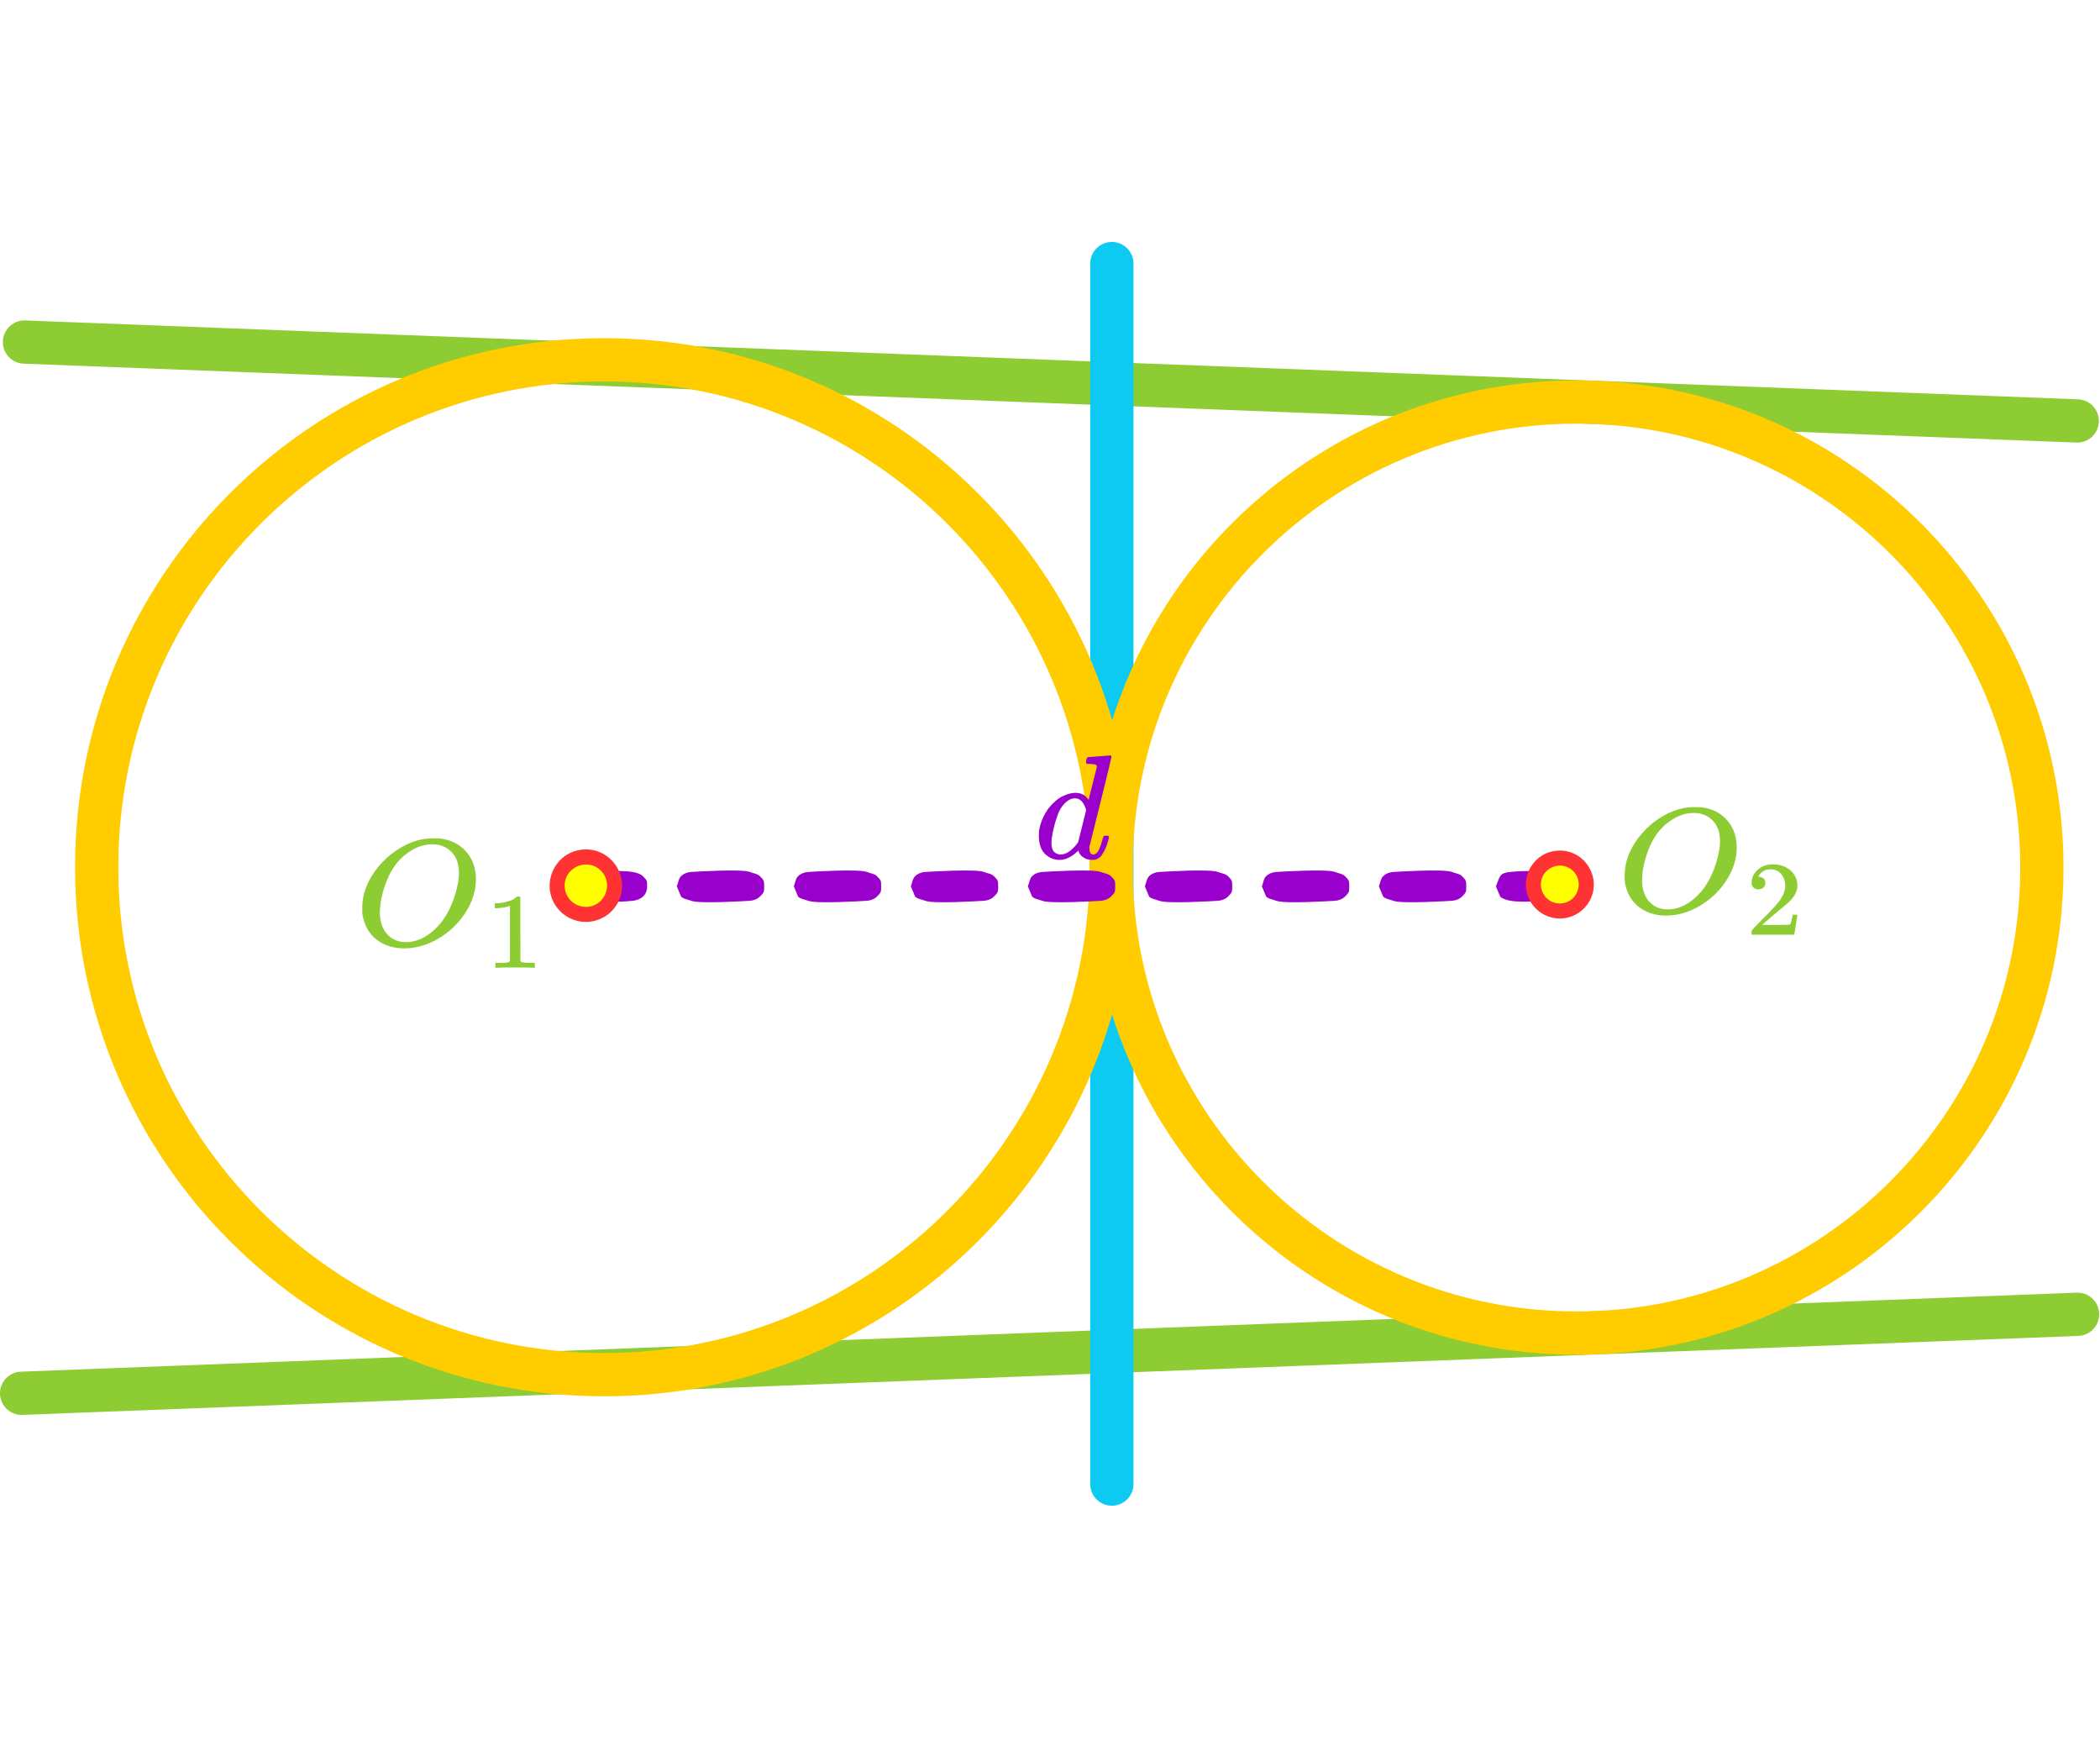
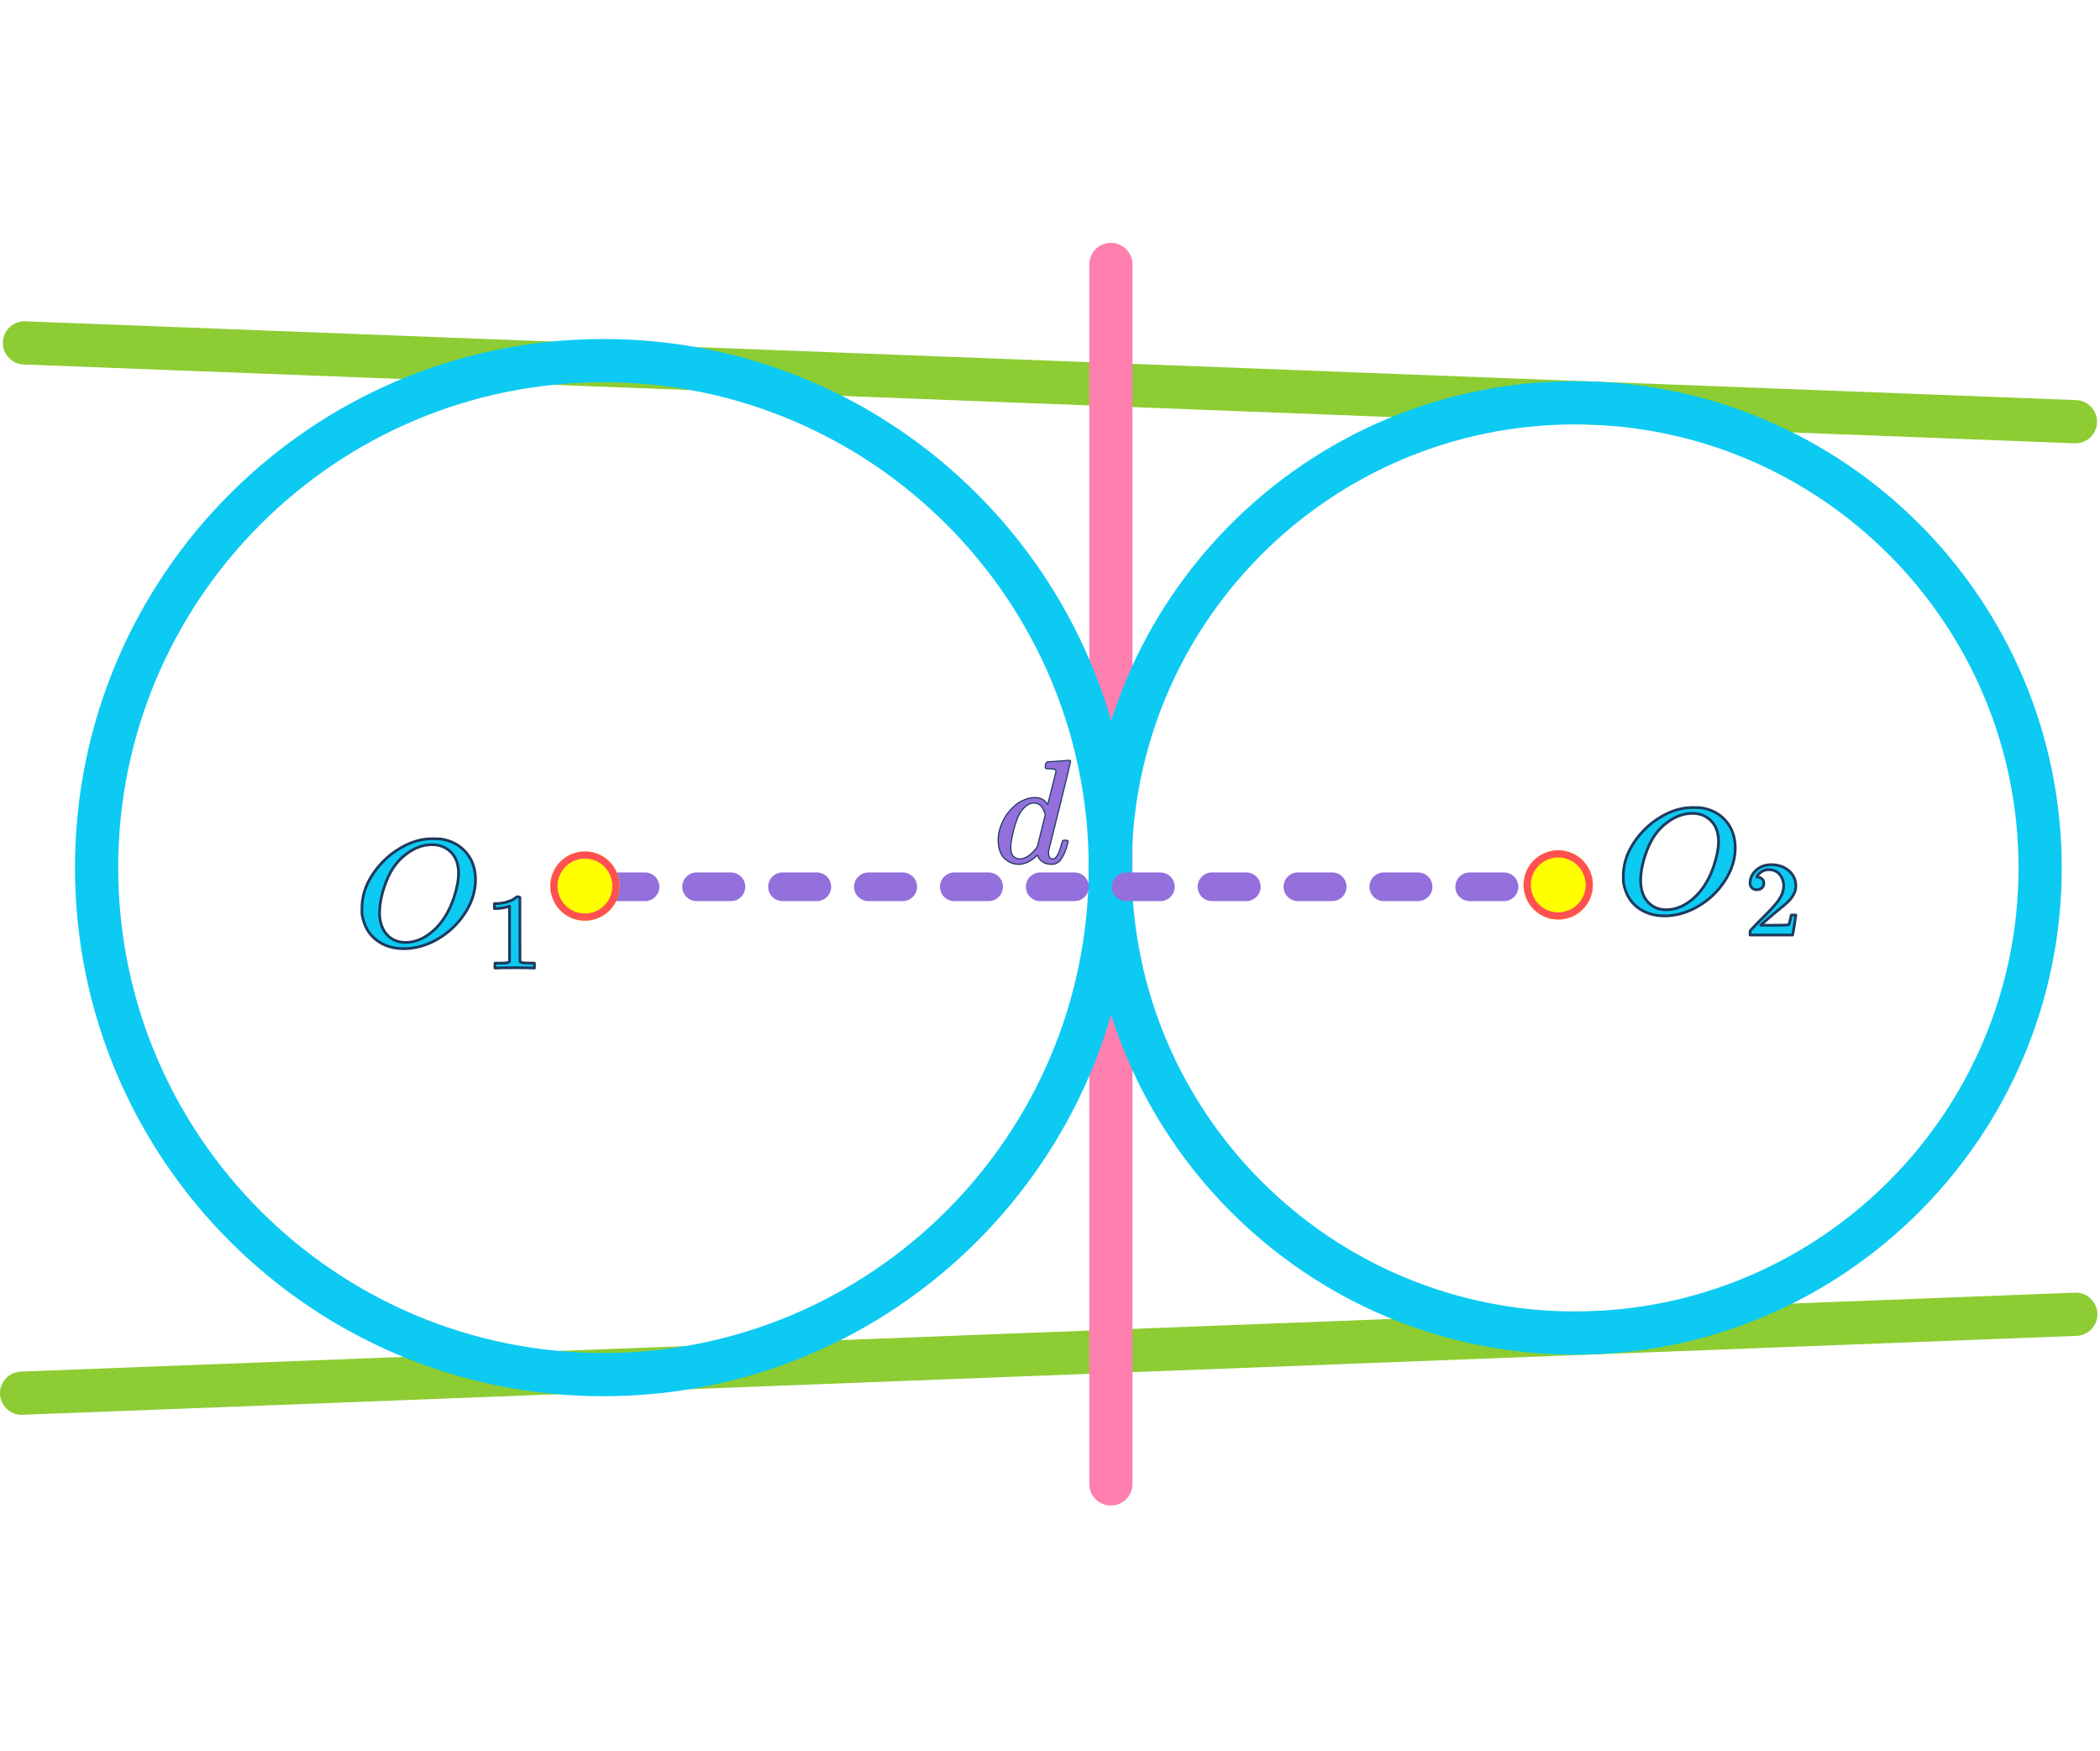
- <svg xmlns="http://www.w3.org/2000/svg" width="168" height="140" viewBox="0 0 607 366" version="1.1" xml:space="preserve" style="fill-rule:evenodd;clip-rule:evenodd;stroke-linecap:round;stroke-linejoin:round;stroke-miterlimit:1.5;">
-   <path d="M6.25,332.708l594.261,-22.829" style="fill:none;stroke:#8dcc33;stroke-width:12.5px;" />
-   <path d="M-2.955,-305.264l594.261,-22.829" style="fill:none;stroke:#8dcc33;stroke-width:12.5px;" />
-   <path d="M-704.048,-988.208l783.852,-0" style="fill:none;stroke:#8dcc33;stroke-width:12.5px;" />
-   <path d="M454.862,-1012.62l783.852,-0" style="fill:none;stroke:#8dcc33;stroke-width:12.5px;" />
-   <path d="M-2.126,-609.042l593.336,22.794" style="fill:none;stroke:#8dcc33;stroke-width:12.5px;" />
-   <path d="M7.079,28.93l593.336,22.794" style="fill:none;stroke:#8dcc33;stroke-width:12.5px;" />
-   <path d="M321.378,358.942l-0,-352.692" style="fill:none;stroke:#0dcaf2;stroke-width:12.5px;" />
+ <svg xmlns="http://www.w3.org/2000/svg" width="168" height="140" viewBox="0 0 764 460" version="1.1" xml:space="preserve" style="fill-rule:evenodd;clip-rule:evenodd;stroke-linejoin:round;stroke-miterlimit:2;">
+   <path id="MJX-73-TEX-I-1D451" d="M381.048,188.784c0.036,0 1.326,-0.089 3.869,-0.268c2.543,-0.179 3.852,-0.287 3.923,-0.322c0.43,-0 0.644,0.143 0.644,0.43c0,0.251 -1.307,5.66 -3.922,16.228c-2.615,10.568 -3.959,15.959 -4.03,16.174c-0.072,0.215 -0.089,0.484 -0.054,0.806c-0,1.504 0.502,2.257 1.505,2.257c0.322,-0.036 0.681,-0.197 1.074,-0.483c0.752,-0.717 1.487,-2.437 2.204,-5.159c0.215,-0.717 0.393,-1.093 0.537,-1.128c0.072,-0.036 0.251,-0.054 0.537,-0.054l0.43,0c0.537,0 0.807,0.143 0.807,0.43c-0,0.179 -0.054,0.465 -0.162,0.86c-0.466,1.791 -1.003,3.241 -1.612,4.352c-0.609,1.11 -1.11,1.827 -1.505,2.149c-0.394,0.322 -0.895,0.609 -1.504,0.86c-0.287,0.071 -0.717,0.108 -1.29,0.108c-1.218,-0 -2.238,-0.268 -3.063,-0.806c-0.824,-0.538 -1.361,-1.093 -1.612,-1.666l-0.322,-0.806c-0.036,-0.036 -0.108,-0.019 -0.216,0.054c-0.071,0.071 -0.143,0.143 -0.214,0.214c-2.113,2.007 -4.263,3.01 -6.449,3.01c-1.97,-0 -3.707,-0.717 -5.211,-2.15c-1.506,-1.432 -2.258,-3.707 -2.258,-6.825c0,-1.719 0.359,-3.474 1.075,-5.265c0.716,-1.791 1.576,-3.331 2.579,-4.621c1.685,-2.042 3.368,-3.457 5.051,-4.245c1.685,-0.789 3.206,-1.182 4.567,-1.182c2.007,-0 3.511,0.752 4.515,2.256c0.179,0.215 0.268,0.287 0.268,0.215c0.037,-0.144 0.519,-2.095 1.452,-5.857c0.931,-3.761 1.432,-5.75 1.504,-5.965c-0,-0.466 -0.125,-0.752 -0.376,-0.859c-0.251,-0.108 -0.95,-0.197 -2.096,-0.269l-1.128,0c-0.215,-0.215 -0.323,-0.358 -0.323,-0.43c-0,-0.072 0.036,-0.412 0.108,-1.021c0.179,-0.681 0.412,-1.022 0.698,-1.022Zm-0.752,19.185c-0.824,-2.83 -2.167,-4.246 -4.03,-4.246c-1.255,0 -2.454,0.556 -3.601,1.666c-1.146,1.111 -2.042,2.562 -2.686,4.353c-1.039,2.83 -1.773,5.767 -2.203,8.813l-0,0.59c-0,0.287 -0.018,0.502 -0.054,0.646c-0,1.612 0.322,2.722 0.967,3.331c0.645,0.609 1.415,0.931 2.31,0.967c1.936,-0 3.923,-1.289 5.965,-3.868l0.43,-0.592l2.902,-11.66Z" style="fill:#9370db;fill-rule:nonzero;stroke:#1e3a5f;stroke-width:0.42px;" />
+   <path d="M7.86,418.401l747.32,-28.709" style="fill:none;stroke:#8dcc33;stroke-width:15.72px;stroke-linecap:round;stroke-miterlimit:1.5;" />
+   <path d="M8.902,36.381l746.157,28.665" style="fill:none;stroke:#8dcc33;stroke-width:15.72px;stroke-linecap:round;stroke-miterlimit:1.5;" />
+   <path d="M404.153,451.392l-0,-443.532" style="fill:none;stroke:#ff7faf;stroke-width:15.72px;stroke-linecap:round;stroke-miterlimit:1.5;" />
  <g>
    <g>
-       <path id="MJX-82-TEX-I-1D442" d="M137.565,184.124c-0,3.358 -1.016,6.598 -3.048,9.722c-2.031,3.124 -4.65,5.62 -7.856,7.489c-3.206,1.868 -6.492,2.802 -9.857,2.802c-3.079,0 -5.714,-0.832 -7.904,-2.496c-2.191,-1.664 -3.571,-4.087 -4.143,-7.269c-0.032,-0.234 -0.047,-0.861 -0.047,-1.883c-0,-2.978 0.761,-5.81 2.285,-8.496c1.524,-2.686 3.571,-5.065 6.143,-7.138c3.936,-3.007 7.888,-4.511 11.856,-4.511c1.206,0 1.968,0.015 2.286,0.044c3.079,0.409 5.555,1.664 7.428,3.766c1.873,2.102 2.825,4.759 2.857,7.97Zm-4.905,-1.795c0,-2.598 -0.73,-4.627 -2.19,-6.087c-1.46,-1.46 -3.285,-2.19 -5.476,-2.19c-2.539,0 -4.984,0.876 -7.333,2.628c-2.539,1.839 -4.476,4.423 -5.809,7.751c-1.333,3.328 -2.016,6.423 -2.047,9.284c-0,2.627 0.682,4.715 2.047,6.262c1.365,1.548 3.174,2.336 5.428,2.365c2.857,-0 5.571,-1.153 8.143,-3.46c2.571,-2.306 4.523,-5.444 5.857,-9.415c0.92,-2.773 1.38,-5.153 1.38,-7.138Z" style="fill:#8dcc33;fill-rule:nonzero;" />
-     </g>
-     <g>
-       <path id="MJX-82-TEX-N-31" d="M147.402,191.847l-0.438,0.155c-0.314,0.103 -0.763,0.207 -1.346,0.31c-0.584,0.103 -1.235,0.175 -1.953,0.216l-0.639,0l-0,-1.424l0.639,0c1.055,-0.041 2.031,-0.196 2.929,-0.464c0.898,-0.268 1.526,-0.516 1.885,-0.743c0.359,-0.227 0.674,-0.454 0.943,-0.681c0.045,-0.062 0.18,-0.093 0.404,-0.093c0.202,-0 0.393,0.062 0.572,0.186l0,9.257l0.034,9.288c0.157,0.145 0.292,0.238 0.404,0.279c0.112,0.041 0.381,0.082 0.808,0.124c0.426,0.041 1.122,0.062 2.087,0.062l0.875,-0l0,1.424l-0.37,-0c-0.471,-0.062 -2.256,-0.093 -5.353,-0.093c-3.052,-0 -4.814,0.031 -5.285,0.093l-0.404,-0l-0,-1.424l2.155,-0c0.359,-0 0.639,-0.011 0.841,-0.031c0.202,-0.021 0.382,-0.052 0.539,-0.093c0.157,-0.041 0.247,-0.062 0.269,-0.062c0.023,-0 0.09,-0.052 0.202,-0.155c0.112,-0.103 0.18,-0.144 0.202,-0.124l0,-16.007Z" style="fill:#8dcc33;fill-rule:nonzero;" />
+       <path id="MJX-82-TEX-I-1D442" d="M172.997,231.547c-0,4.223 -1.278,8.298 -3.833,12.226c-2.555,3.929 -5.848,7.068 -9.88,9.418c-4.032,2.349 -8.164,3.524 -12.396,3.524c-3.872,0 -7.185,-1.046 -9.939,-3.139c-2.756,-2.092 -4.491,-5.139 -5.211,-9.141c-0.04,-0.294 -0.059,-1.083 -0.059,-2.368c0,-3.745 0.957,-7.306 2.874,-10.684c1.916,-3.378 4.491,-6.37 7.725,-8.977c4.95,-3.781 9.92,-5.673 14.91,-5.673c1.516,0 2.475,0.019 2.875,0.056c3.872,0.514 6.985,2.092 9.341,4.736c2.355,2.643 3.552,5.984 3.593,10.022Zm-6.169,-2.257c0,-3.267 -0.918,-5.819 -2.754,-7.655c-1.836,-1.836 -4.131,-2.754 -6.886,-2.754c-3.193,0 -6.268,1.102 -9.222,3.305c-3.193,2.313 -5.629,5.562 -7.305,9.748c-1.676,4.185 -2.535,8.077 -2.574,11.675c-0,3.303 0.857,5.929 2.574,7.875c1.716,1.946 3.991,2.937 6.826,2.974c3.593,-0 7.006,-1.45 10.24,-4.351c3.233,-2.9 5.688,-6.847 7.366,-11.84c1.157,-3.488 1.735,-6.481 1.735,-8.977Z" style="fill:#0dcaf2;fill-rule:nonzero;stroke:#1e3a5f;stroke-width:1px;" />
    </g>
  </g>
  <g>
    <g>
-       <path id="MJX-82-TEX-I-1D4421" d="M502,174.929c-0,3.309 -1.002,6.504 -3.005,9.584c-2.002,3.079 -4.584,5.54 -7.745,7.382c-3.16,1.842 -6.399,2.763 -9.717,2.763c-3.035,-0 -5.632,-0.821 -7.792,-2.461c-2.159,-1.641 -3.52,-4.029 -4.084,-7.166c-0.031,-0.231 -0.046,-0.849 -0.046,-1.857c-0,-2.935 0.751,-5.727 2.253,-8.375c1.502,-2.648 3.52,-4.993 6.055,-7.037c3.88,-2.964 7.777,-4.446 11.688,-4.446c1.189,-0 1.941,0.014 2.253,0.043c3.036,0.403 5.477,1.64 7.323,3.713c1.847,2.072 2.785,4.691 2.817,7.857Zm-4.835,-1.77c-0,-2.562 -0.72,-4.562 -2.159,-6.001c-1.44,-1.439 -3.239,-2.159 -5.399,-2.159c-2.503,0 -4.913,0.864 -7.229,2.591c-2.503,1.813 -4.412,4.36 -5.726,7.641c-1.315,3.281 -1.988,6.332 -2.019,9.152c0,2.59 0.673,4.648 2.019,6.173c1.345,1.526 3.129,2.303 5.351,2.332c2.816,-0 5.492,-1.137 8.027,-3.411c2.535,-2.273 4.459,-5.367 5.773,-9.281c0.908,-2.735 1.362,-5.08 1.362,-7.037Z" style="fill:#8dcc33;fill-rule:nonzero;" />
-     </g>
-     <g>
-       <path id="MJX-82-TEX-N-32" d="M508.246,187.09c-0.598,-0 -1.073,-0.183 -1.427,-0.55c-0.354,-0.366 -0.531,-0.814 -0.531,-1.343c-0,-1.444 0.586,-2.696 1.759,-3.754c1.172,-1.058 2.632,-1.587 4.38,-1.587c2.014,0 3.695,0.57 5.045,1.709c1.349,1.14 2.035,2.615 2.057,4.426c0,0.875 -0.221,1.709 -0.663,2.503c-0.443,0.793 -0.974,1.485 -1.593,2.075c-0.62,0.59 -1.505,1.343 -2.655,2.259c-0.797,0.631 -1.903,1.567 -3.319,2.808l-1.958,1.709l2.522,0.031c3.474,-0 5.321,-0.051 5.542,-0.153c0.155,-0.041 0.421,-0.946 0.797,-2.716l-0,-0.092l1.327,-0l0,0.092c-0.022,0.061 -0.166,0.986 -0.431,2.777c-0.266,1.791 -0.431,2.727 -0.498,2.808l0,0.092l-12.312,-0l-0,-0.947c-0,-0.142 0.066,-0.295 0.199,-0.457c0.133,-0.163 0.464,-0.519 0.995,-1.069c0.642,-0.651 1.195,-1.221 1.66,-1.709c0.199,-0.203 0.575,-0.58 1.128,-1.129c0.553,-0.55 0.929,-0.926 1.129,-1.13c0.199,-0.203 0.519,-0.539 0.962,-1.007c0.442,-0.468 0.752,-0.814 0.929,-1.037c0.177,-0.224 0.432,-0.53 0.764,-0.916c0.331,-0.387 0.564,-0.712 0.696,-0.977c0.133,-0.264 0.299,-0.559 0.498,-0.885c0.199,-0.326 0.343,-0.651 0.432,-0.977c0.088,-0.325 0.166,-0.63 0.232,-0.915c0.066,-0.285 0.1,-0.621 0.1,-1.008c-0,-1.281 -0.377,-2.39 -1.129,-3.326c-0.752,-0.936 -1.825,-1.404 -3.219,-1.404c-0.73,-0 -1.372,0.173 -1.925,0.518c-0.553,0.346 -0.94,0.682 -1.161,1.008c-0.222,0.325 -0.332,0.519 -0.332,0.58c-0,0.02 0.055,0.03 0.166,0.03c0.398,0 0.807,0.143 1.228,0.427c0.42,0.285 0.63,0.753 0.63,1.404c0,0.509 -0.177,0.936 -0.531,1.282c-0.354,0.346 -0.852,0.529 -1.493,0.55Z" style="fill:#8dcc33;fill-rule:nonzero;" />
+       <path id="MJX-82-TEX-N-31" d="M185.367,241.26l-0.551,0.195c-0.394,0.129 -0.959,0.26 -1.692,0.389c-0.735,0.13 -1.553,0.22 -2.456,0.272l-0.804,0l0,-1.791l0.804,0c1.326,-0.051 2.554,-0.246 3.683,-0.583c1.129,-0.337 1.919,-0.649 2.371,-0.935c0.451,-0.285 0.847,-0.571 1.186,-0.856c0.056,-0.078 0.226,-0.117 0.508,-0.117c0.254,0 0.494,0.078 0.719,0.234l-0,11.641l0.043,11.68c0.197,0.183 0.367,0.3 0.508,0.351c0.141,0.052 0.479,0.103 1.016,0.156c0.536,0.052 1.411,0.078 2.624,0.078l1.101,0l-0,1.791l-0.466,-0c-0.592,-0.078 -2.837,-0.117 -6.731,-0.117c-3.838,-0 -6.054,0.039 -6.647,0.117l-0.508,-0l0,-1.791l2.71,0c0.452,0 0.804,-0.014 1.058,-0.039c0.254,-0.026 0.48,-0.065 0.678,-0.117c0.197,-0.051 0.311,-0.078 0.338,-0.078c0.029,0 0.113,-0.065 0.254,-0.195c0.141,-0.129 0.227,-0.181 0.254,-0.156l0,-20.129Z" style="fill:#0dcaf2;fill-rule:nonzero;stroke:#1e3a5f;stroke-width:1px;" />
    </g>
  </g>
-   <path d="M174.579,27.81c84.379,-0 152.885,68.505 152.885,152.885c-0,84.379 -68.506,152.885 -152.885,152.885c-84.38,-0 -152.885,-68.506 -152.885,-152.885c-0,-84.38 68.505,-152.885 152.885,-152.885Zm-0,12.5c-77.481,-0 -140.385,62.904 -140.385,140.385c-0,77.48 62.904,140.385 140.385,140.385c77.48,-0 140.385,-62.905 140.385,-140.385c-0,-77.481 -62.905,-140.385 -140.385,-140.385Z" style="fill:#fc0;" />
-   <path d="M455.678,40.011c77.696,-0 140.775,63.079 140.775,140.774c0,77.696 -63.079,140.775 -140.775,140.775c-77.695,-0 -140.774,-63.079 -140.774,-140.775c-0,-77.695 63.079,-140.774 140.774,-140.774Zm0,12.5c-70.796,-0 -128.274,57.478 -128.274,128.274c-0,70.797 57.478,128.275 128.274,128.275c70.797,-0 128.275,-57.478 128.275,-128.275c0,-70.796 -57.478,-128.274 -128.275,-128.274Z" style="fill:#fc0;" />
-   <path d="M187.053,186.223c-0,3.72 -3.689,4.116 -4.157,4.166c-0.912,0.098 -9.197,0.988 -11.408,-1.224c-0.012,-0.012 -1.228,-2.944 -1.224,-2.952c1.238,-2.987 0.937,-3.811 4.156,-4.157c0.913,-0.098 9.197,-0.988 11.409,1.224c1.185,1.185 1.224,1.267 1.224,2.943Zm33.823,-0c0,1.676 -0.038,1.757 -1.224,2.942c-0.749,0.749 -1.875,1.159 -2.932,1.224c-1.352,0.084 -14.747,0.909 -16.932,0c-0.978,-0.407 -2.184,-0.475 -2.933,-1.224c-0.012,-0.012 -1.227,-2.944 -1.224,-2.952c0.406,-0.979 0.475,-2.184 1.224,-2.933c0.749,-0.749 1.876,-1.159 2.933,-1.224c1.352,-0.083 14.746,-0.909 16.932,-0c0.978,0.407 2.183,0.475 2.932,1.224c1.186,1.185 1.224,1.267 1.224,2.943Zm33.824,-0c-0,1.676 -0.039,1.757 -1.224,2.942c-0.749,0.749 -1.876,1.159 -2.933,1.224c-1.352,0.084 -14.746,0.909 -16.932,0c-0.978,-0.407 -2.183,-0.475 -2.932,-1.224c-0.012,-0.012 -1.228,-2.944 -1.224,-2.952c0.405,-0.979 0.475,-2.184 1.224,-2.933c0.749,-0.749 1.875,-1.159 2.932,-1.224c1.352,-0.083 14.746,-0.909 16.932,-0c0.978,0.407 2.184,0.475 2.933,1.224c1.185,1.185 1.224,1.267 1.224,2.943Zm33.823,-0c-0,1.676 -0.039,1.757 -1.224,2.942c-0.749,0.749 -1.875,1.159 -2.933,1.224c-1.352,0.084 -14.746,0.909 -16.931,0c-0.978,-0.407 -2.184,-0.475 -2.933,-1.224c-0.012,-0.012 -1.227,-2.944 -1.224,-2.952c0.406,-0.979 0.475,-2.184 1.224,-2.933c0.749,-0.749 1.876,-1.159 2.933,-1.224c1.352,-0.083 14.746,-0.909 16.931,-0c0.978,0.407 2.184,0.475 2.933,1.224c1.185,1.185 1.224,1.267 1.224,2.943Zm33.824,-0c-0,1.676 -0.039,1.757 -1.224,2.942c-0.749,0.749 -1.876,1.159 -2.933,1.224c-1.352,0.084 -14.746,0.909 -16.932,0c-0.978,-0.407 -2.183,-0.475 -2.932,-1.224c-0.012,-0.012 -1.228,-2.944 -1.224,-2.952c0.405,-0.979 0.475,-2.184 1.224,-2.933c0.749,-0.749 1.875,-1.159 2.932,-1.224c1.352,-0.083 14.746,-0.909 16.932,-0c0.978,0.407 2.184,0.475 2.933,1.224c1.185,1.185 1.224,1.267 1.224,2.943Zm33.823,-0c-0,1.676 -0.039,1.757 -1.224,2.942c-0.749,0.749 -1.876,1.159 -2.933,1.224c-1.352,0.084 -14.746,0.909 -16.932,0c-0.978,-0.407 -2.183,-0.475 -2.932,-1.224c-0.012,-0.012 -1.228,-2.944 -1.224,-2.952c0.405,-0.979 0.475,-2.184 1.224,-2.933c0.749,-0.749 1.875,-1.159 2.932,-1.224c1.352,-0.083 14.747,-0.909 16.932,-0c0.978,0.407 2.184,0.475 2.933,1.224c1.185,1.185 1.224,1.267 1.224,2.943Zm33.823,-0c0,1.676 -0.039,1.757 -1.224,2.942c-0.749,0.749 -1.875,1.159 -2.933,1.224c-1.352,0.084 -14.746,0.909 -16.931,0c-0.978,-0.407 -2.184,-0.475 -2.933,-1.224c-0.012,-0.012 -1.227,-2.944 -1.224,-2.952c0.406,-0.979 0.475,-2.184 1.224,-2.933c0.749,-0.749 1.875,-1.159 2.933,-1.224c1.352,-0.083 14.746,-0.909 16.931,-0c0.978,0.407 2.184,0.475 2.933,1.224c1.185,1.185 1.224,1.267 1.224,2.943Zm33.823,-0c0,1.676 -0.038,1.757 -1.224,2.942c-0.749,0.749 -1.875,1.159 -2.932,1.224c-1.352,0.084 -14.747,0.909 -16.932,0c-0.978,-0.407 -2.184,-0.475 -2.933,-1.224c-0.012,-0.012 -1.227,-2.944 -1.224,-2.952c0.406,-0.979 0.475,-2.184 1.224,-2.933c0.749,-0.749 1.876,-1.159 2.933,-1.224c1.352,-0.083 14.746,-0.909 16.932,-0c0.978,0.407 2.183,0.475 2.932,1.224c1.186,1.185 1.224,1.267 1.224,2.943Zm25.368,-0c-0,3.72 -3.689,4.116 -4.157,4.166c-0.913,0.098 -9.197,0.988 -11.408,-1.224c-0.012,-0.012 -1.228,-2.944 -1.224,-2.952c1.238,-2.987 0.937,-3.811 4.156,-4.157c0.913,-0.098 9.197,-0.988 11.409,1.224c1.185,1.185 1.224,1.267 1.224,2.943Z" style="fill:#90c;" />
-   <circle cx="450.86" cy="185.688" r="7.647" style="fill:#ff0;" />
-   <path d="M450.86,195.504c-0.035,-0.001 -4.286,0.225 -7.42,-3.392c-5.127,-5.918 -1.536,-15.181 6.173,-16.161c7.935,-1.01 13.67,7.438 9.877,14.417c-0.79,1.452 -1.947,2.695 -3.338,3.588c-2.538,1.627 -4.975,1.536 -5.292,1.548Zm0.079,-4.332c0.065,-0.006 0.133,-0.01 0.205,-0.014c4.937,-0.25 7.054,-6.514 3.198,-9.697c-3.905,-3.223 -9.767,0.201 -8.873,5.198c0.385,2.154 2.246,4.463 5.404,4.507c0.026,0 0.048,0.002 0.066,0.006Z" style="fill:#f33;" />
-   <circle cx="169.346" cy="186.019" r="8.305" style="fill:#ff0;" />
-   <path d="M169.346,196.493c-0.038,-0.001 -4.574,0.24 -7.918,-3.62c-5.395,-6.228 -1.752,-15.972 6.326,-17.207c8.328,-1.274 14.664,7.36 11.032,14.894c-0.805,1.669 -2.051,3.107 -3.583,4.142c-2.785,1.882 -5.516,1.778 -5.857,1.791Zm0.085,-4.33c0.073,-0.007 0.15,-0.012 0.232,-0.017c5.393,-0.273 7.844,-6.997 3.807,-10.668c-4.084,-3.711 -10.661,-0.502 -10.241,5.015c0.213,2.795 2.463,5.611 6.13,5.662c0.028,0 0.052,0.002 0.072,0.008Z" style="fill:#f33;" />
  <g>
-     <path id="MJX-73-TEX-I-1D451" d="M314.55,148.862c0.028,0 1.057,-0.071 3.087,-0.214c2.029,-0.143 3.072,-0.229 3.129,-0.257c0.343,-0 0.515,0.114 0.515,0.343c-0,0.2 -1.044,4.515 -3.13,12.947c-2.086,8.432 -3.158,12.733 -3.215,12.905c-0.058,0.171 -0.072,0.385 -0.043,0.643c-0,1.2 0.4,1.8 1.2,1.8c0.257,-0.028 0.543,-0.157 0.858,-0.386c0.6,-0.571 1.186,-1.943 1.757,-4.115c0.172,-0.572 0.315,-0.872 0.429,-0.901c0.057,-0.028 0.2,-0.043 0.429,-0.043l0.343,0c0.428,0 0.643,0.115 0.643,0.343c-0,0.143 -0.043,0.372 -0.129,0.686c-0.371,1.429 -0.8,2.587 -1.286,3.473c-0.486,0.886 -0.886,1.458 -1.2,1.715c-0.315,0.257 -0.715,0.486 -1.201,0.686c-0.228,0.057 -0.571,0.086 -1.029,0.086c-0.971,-0 -1.786,-0.215 -2.443,-0.643c-0.658,-0.429 -1.087,-0.872 -1.287,-1.329l-0.257,-0.644c-0.028,-0.028 -0.086,-0.014 -0.171,0.043c-0.057,0.057 -0.115,0.115 -0.172,0.172c-1.686,1.6 -3.401,2.401 -5.144,2.401c-1.572,-0 -2.959,-0.572 -4.159,-1.715c-1.2,-1.143 -1.801,-2.958 -1.801,-5.445c0,-1.372 0.286,-2.772 0.858,-4.201c0.571,-1.43 1.257,-2.659 2.058,-3.687c1.343,-1.63 2.686,-2.759 4.03,-3.387c1.343,-0.629 2.558,-0.944 3.644,-0.944c1.6,0 2.801,0.601 3.601,1.801c0.143,0.172 0.214,0.229 0.214,0.172c0.029,-0.115 0.415,-1.672 1.158,-4.674c0.743,-3.001 1.143,-4.587 1.2,-4.758c0,-0.372 -0.1,-0.601 -0.3,-0.686c-0.2,-0.086 -0.757,-0.158 -1.672,-0.215l-0.9,0c-0.172,-0.171 -0.257,-0.285 -0.257,-0.343c-0,-0.057 0.028,-0.328 0.085,-0.814c0.143,-0.543 0.329,-0.815 0.558,-0.815Zm-0.6,15.306c-0.658,-2.258 -1.73,-3.387 -3.216,-3.387c-1,-0 -1.958,0.443 -2.872,1.329c-0.915,0.886 -1.629,2.043 -2.144,3.472c-0.829,2.258 -1.415,4.602 -1.758,7.031l0,0.472c0,0.229 -0.014,0.4 -0.043,0.514c0,1.287 0.258,2.173 0.772,2.659c0.515,0.485 1.129,0.743 1.844,0.771c1.543,0 3.129,-1.029 4.758,-3.087l0.343,-0.471l2.316,-9.303Z" style="fill:#90c;fill-rule:nonzero;" />
+     <g>
+       <path id="MJX-82-TEX-I-1D4421" d="M631.296,219.984c0,4.161 -1.26,8.179 -3.779,12.053c-2.517,3.872 -5.764,6.967 -9.739,9.283c-3.974,2.316 -8.048,3.475 -12.22,3.475c-3.817,-0 -7.083,-1.033 -9.799,-3.095c-2.715,-2.064 -4.427,-5.067 -5.136,-9.012c-0.039,-0.29 -0.058,-1.068 -0.058,-2.335c0,-3.691 0.945,-7.202 2.834,-10.532c1.888,-3.33 4.426,-6.279 7.614,-8.85c4.879,-3.727 9.78,-5.591 14.698,-5.591c1.496,0 2.441,0.018 2.834,0.054c3.818,0.507 6.887,2.063 9.209,4.669c2.323,2.606 3.502,5.9 3.542,9.881Zm-6.08,-2.226c0,-3.222 -0.905,-5.737 -2.715,-7.546c-1.811,-1.81 -4.073,-2.715 -6.79,-2.715c-3.147,-0 -6.178,1.086 -9.09,3.258c-3.148,2.28 -5.549,5.483 -7.201,9.609c-1.654,4.126 -2.5,7.963 -2.539,11.509c-0,3.257 0.846,5.845 2.539,7.763c1.691,1.919 3.935,2.896 6.729,2.933c3.541,-0 6.906,-1.43 10.094,-4.29c3.188,-2.858 5.608,-6.749 7.26,-11.671c1.142,-3.44 1.713,-6.389 1.713,-8.85Z" style="fill:#0dcaf2;fill-rule:nonzero;stroke:#1e3a5f;stroke-width:1px;" />
+     </g>
  </g>
+   <g>
+     <g>
+       <path id="MJX-82-TEX-N-32" d="M639.151,235.277c-0.752,0 -1.349,-0.23 -1.794,-0.691c-0.446,-0.461 -0.668,-1.024 -0.668,-1.689c-0,-1.816 0.737,-3.391 2.212,-4.721c1.474,-1.331 3.31,-1.996 5.508,-1.996c2.533,0 4.647,0.717 6.344,2.149c1.697,1.434 2.56,3.289 2.587,5.566c0,1.101 -0.278,2.149 -0.834,3.148c-0.557,0.997 -1.224,1.867 -2.003,2.609c-0.78,0.742 -1.892,1.689 -3.339,2.841c-1.002,0.794 -2.393,1.971 -4.174,3.532l-2.462,2.149l3.172,0.039c4.369,-0 6.691,-0.064 6.969,-0.193c0.195,-0.051 0.53,-1.189 1.002,-3.415l0,-0.116l1.669,0l0,0.116c-0.027,0.076 -0.209,1.24 -0.542,3.492c-0.334,2.252 -0.542,3.429 -0.626,3.531l-0,0.116l-15.483,-0l-0,-1.191c-0,-0.179 0.083,-0.371 0.25,-0.575c0.167,-0.205 0.584,-0.652 1.251,-1.344c0.808,-0.819 1.503,-1.536 2.088,-2.149c0.25,-0.256 0.723,-0.73 1.418,-1.42c0.696,-0.692 1.169,-1.165 1.42,-1.421c0.25,-0.255 0.653,-0.678 1.21,-1.266c0.556,-0.589 0.946,-1.024 1.168,-1.305c0.223,-0.281 0.544,-0.666 0.961,-1.151c0.416,-0.487 0.709,-0.896 0.875,-1.229c0.168,-0.332 0.376,-0.703 0.627,-1.113c0.25,-0.41 0.431,-0.819 0.543,-1.229c0.111,-0.408 0.209,-0.792 0.292,-1.15c0.083,-0.359 0.125,-0.781 0.125,-1.268c0,-1.611 -0.474,-3.006 -1.419,-4.183c-0.946,-1.177 -2.295,-1.765 -4.049,-1.765c-0.918,-0 -1.725,0.217 -2.42,0.651c-0.696,0.435 -1.182,0.858 -1.46,1.268c-0.28,0.409 -0.418,0.652 -0.418,0.729c0,0.025 0.069,0.038 0.209,0.038c0.5,-0 1.015,0.18 1.544,0.537c0.528,0.358 0.792,0.947 0.792,1.766c0,0.64 -0.222,1.177 -0.667,1.612c-0.445,0.435 -1.072,0.665 -1.878,0.691Z" style="fill:#0dcaf2;fill-rule:nonzero;stroke:#1e3a5f;stroke-width:1px;" />
+     </g>
+   </g>
+   <path d="M219.544,34.973c106.112,-0 192.262,86.149 192.262,192.262c0,106.112 -86.15,192.263 -192.262,192.263c-106.113,-0 -192.262,-86.151 -192.262,-192.263c-0,-106.113 86.149,-192.262 192.262,-192.262Zm0,15.719c-97.437,0 -176.543,79.106 -176.543,176.543c0,97.436 79.106,176.543 176.543,176.543c97.436,0 176.543,-79.107 176.543,-176.543c-0,-97.437 -79.107,-176.543 -176.543,-176.543Z" style="fill:#0dcaf2;" />
+   <path d="M573.044,50.316c97.707,0 177.033,79.326 177.033,177.032c-0,97.708 -79.326,177.034 -177.033,177.034c-97.707,-0 -177.033,-79.326 -177.033,-177.034c0,-97.706 79.326,-177.032 177.033,-177.032Zm-0,15.72c-89.031,-0 -161.313,72.282 -161.313,161.312c0,89.032 72.282,161.314 161.313,161.314c89.031,0 161.313,-72.282 161.313,-161.314c0,-89.03 -72.282,-161.312 -161.313,-161.312Z" style="fill:#0dcaf2;" />
+   <path d="M222.175,234.204l333.788,0" style="fill:none;stroke:#9370db;stroke-width:10.42px;stroke-linecap:round;stroke-miterlimit:1.5;stroke-dasharray:12.5,18.75,0,0,0,0;" />
+   <path d="M215.388,221.603c-6.811,-1.427 -13.498,2.943 -14.925,9.754c-1.426,6.81 2.944,13.497 9.755,14.924c6.81,1.427 13.497,-2.944 14.924,-9.754c1.427,-6.811 -2.944,-13.498 -9.754,-14.924Z" style="fill:#ff0;" />
+   <path d="M215.388,221.603c6.81,1.426 11.181,8.113 9.754,14.924c-1.427,6.81 -8.114,11.181 -14.924,9.754c-6.811,-1.427 -11.181,-8.114 -9.755,-14.924c1.427,-6.811 8.114,-11.181 14.925,-9.754Zm-0.538,2.569c-0.013,0.063 -2.909,-0.913 -6.465,0.821c-6.108,2.978 -7.677,11.476 -2.217,16.408c4.652,4.202 12.508,3.104 15.586,-3.035c2.853,-5.691 -0.462,-12.719 -6.652,-14.138l-0.252,-0.056Z" style="fill:#ff5151;" />
+   <path d="M569.483,221.186c-6.811,-1.427 -13.498,2.944 -14.924,9.754c-1.427,6.81 2.944,13.497 9.754,14.925c6.81,1.426 13.497,-2.945 14.925,-9.755c1.426,-6.81 -2.945,-13.497 -9.755,-14.924Z" style="fill:#ff0;" />
+   <path d="M569.483,221.186c6.81,1.427 11.181,8.114 9.755,14.924c-1.428,6.81 -8.115,11.181 -14.925,9.755c-6.81,-1.428 -11.181,-8.115 -9.754,-14.925c1.426,-6.81 8.113,-11.181 14.924,-9.754Zm-0.538,2.569c-0.013,0.063 -2.908,-0.913 -6.465,0.821c-6.108,2.978 -7.677,11.476 -2.216,16.408c4.652,4.202 12.507,3.104 15.585,-3.035c2.853,-5.691 -0.461,-12.719 -6.652,-14.138l-0.252,-0.056Z" style="fill:#ff5151;" />
</svg>
